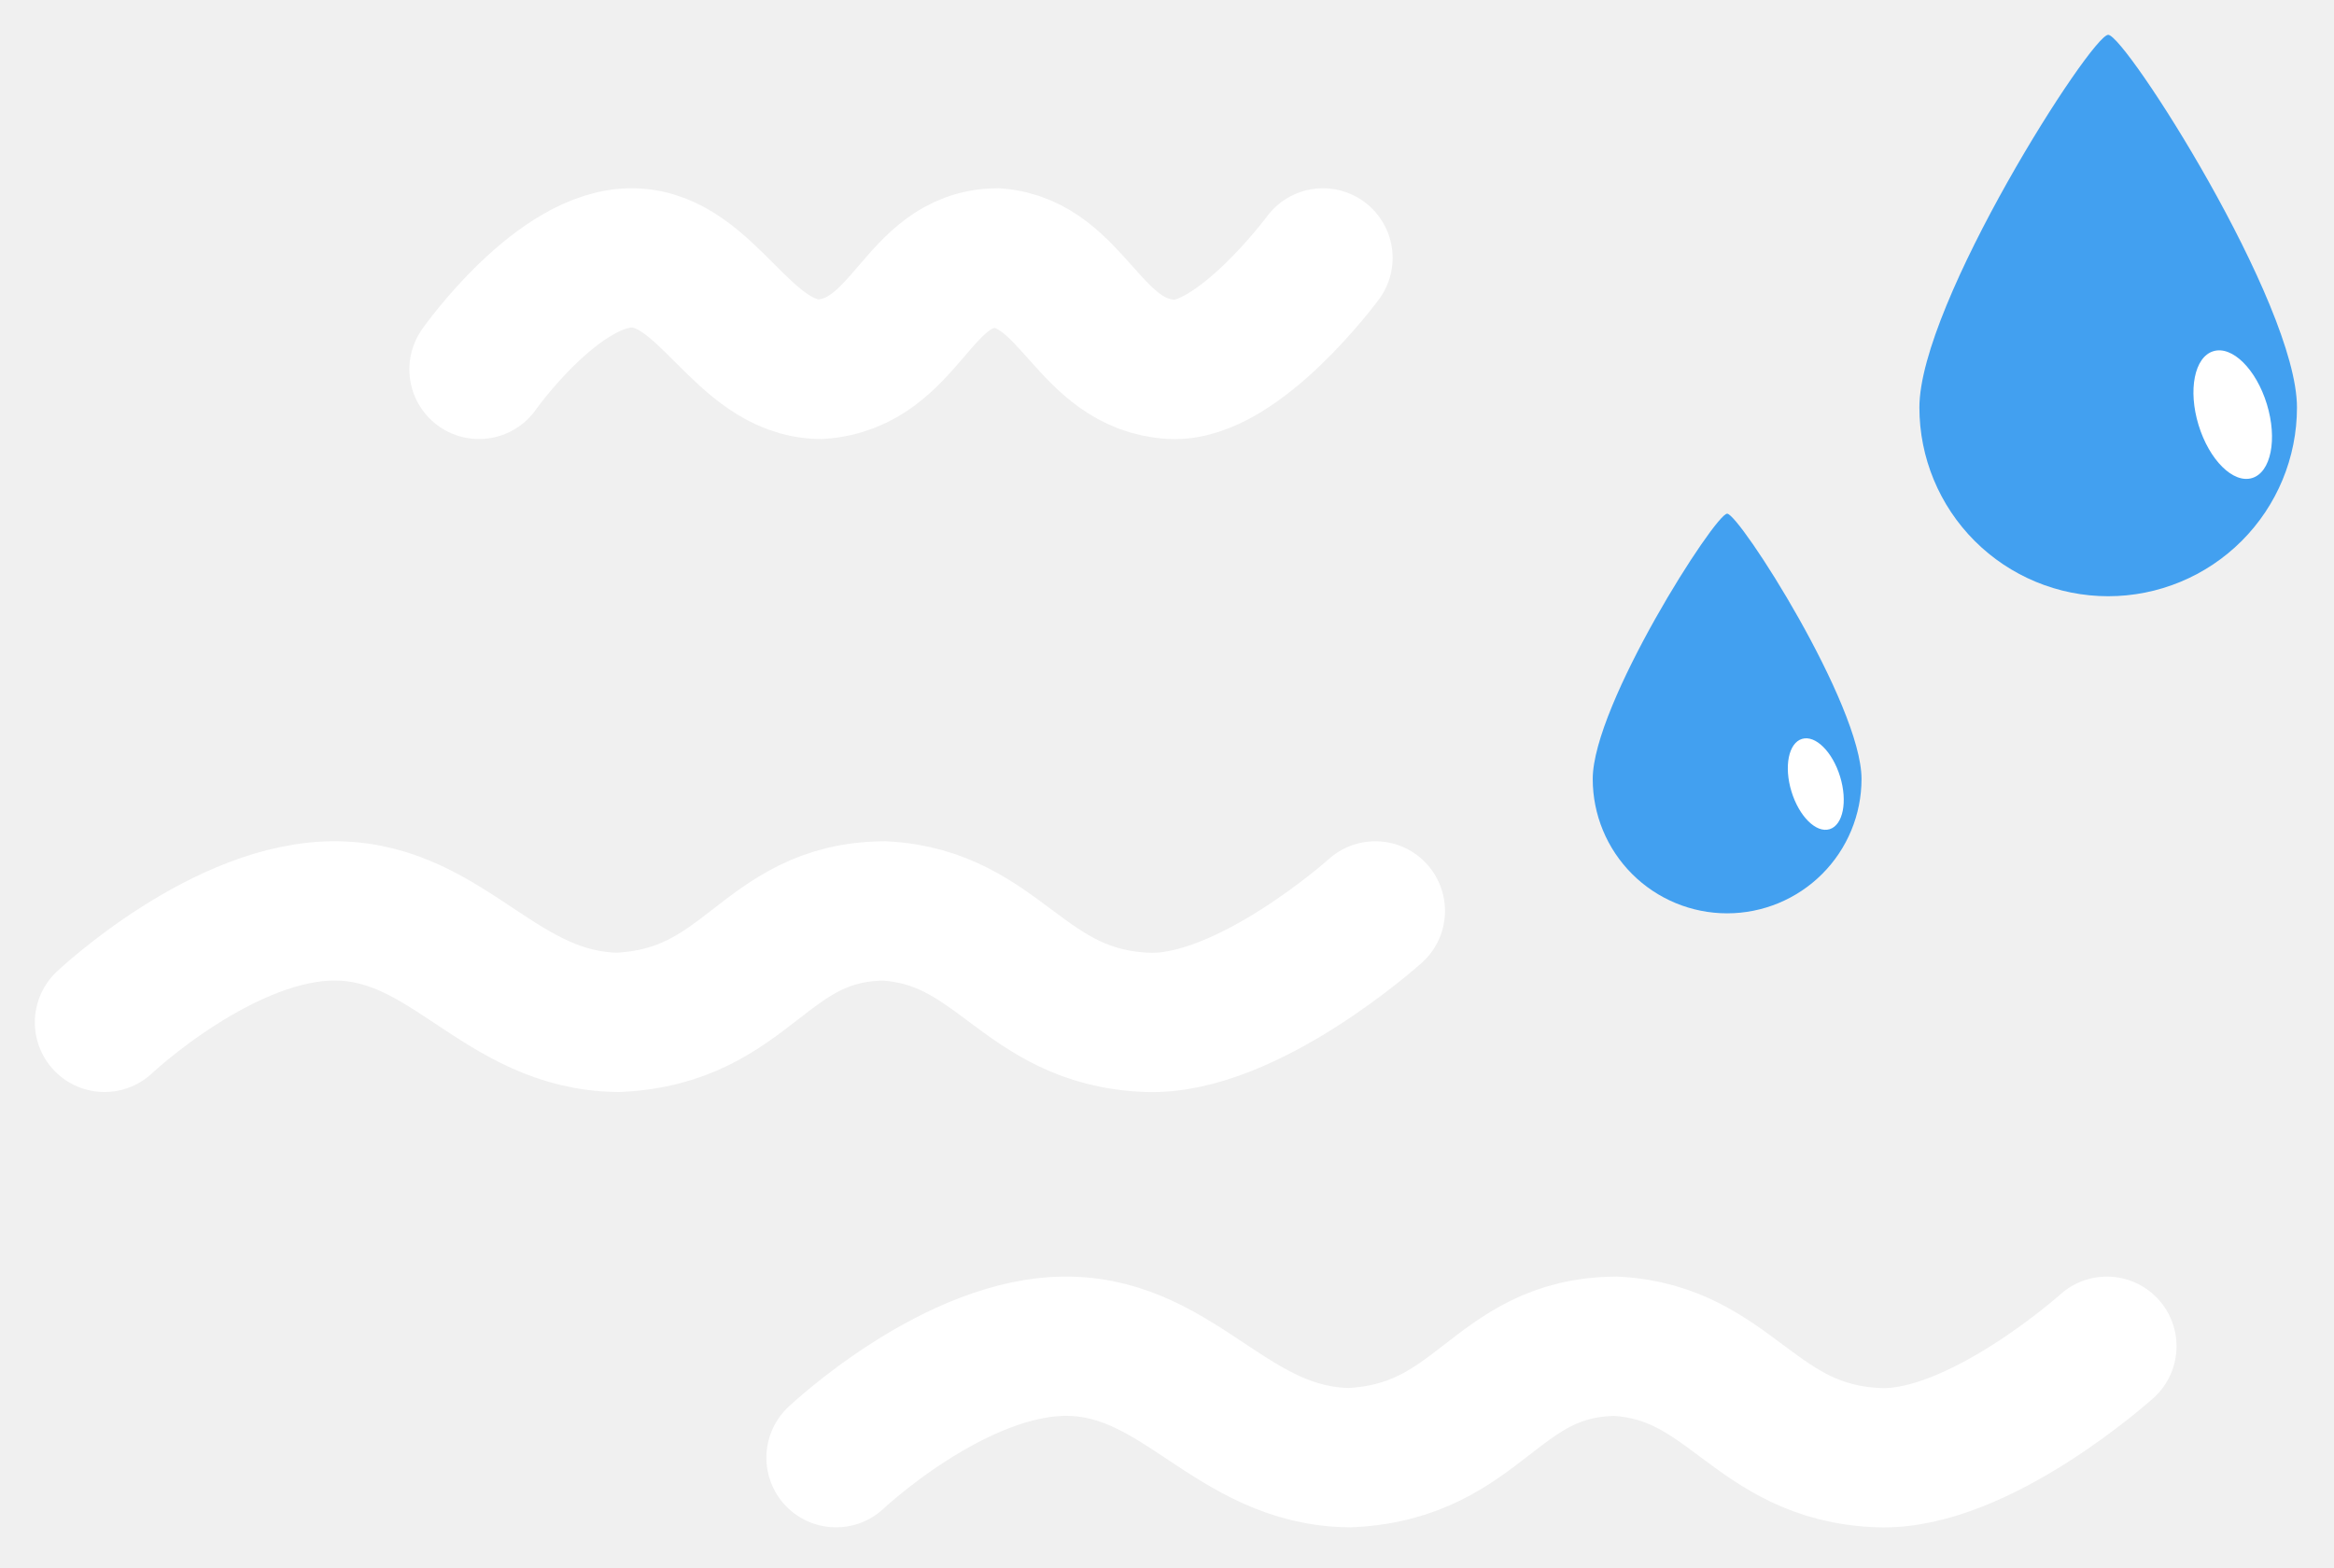
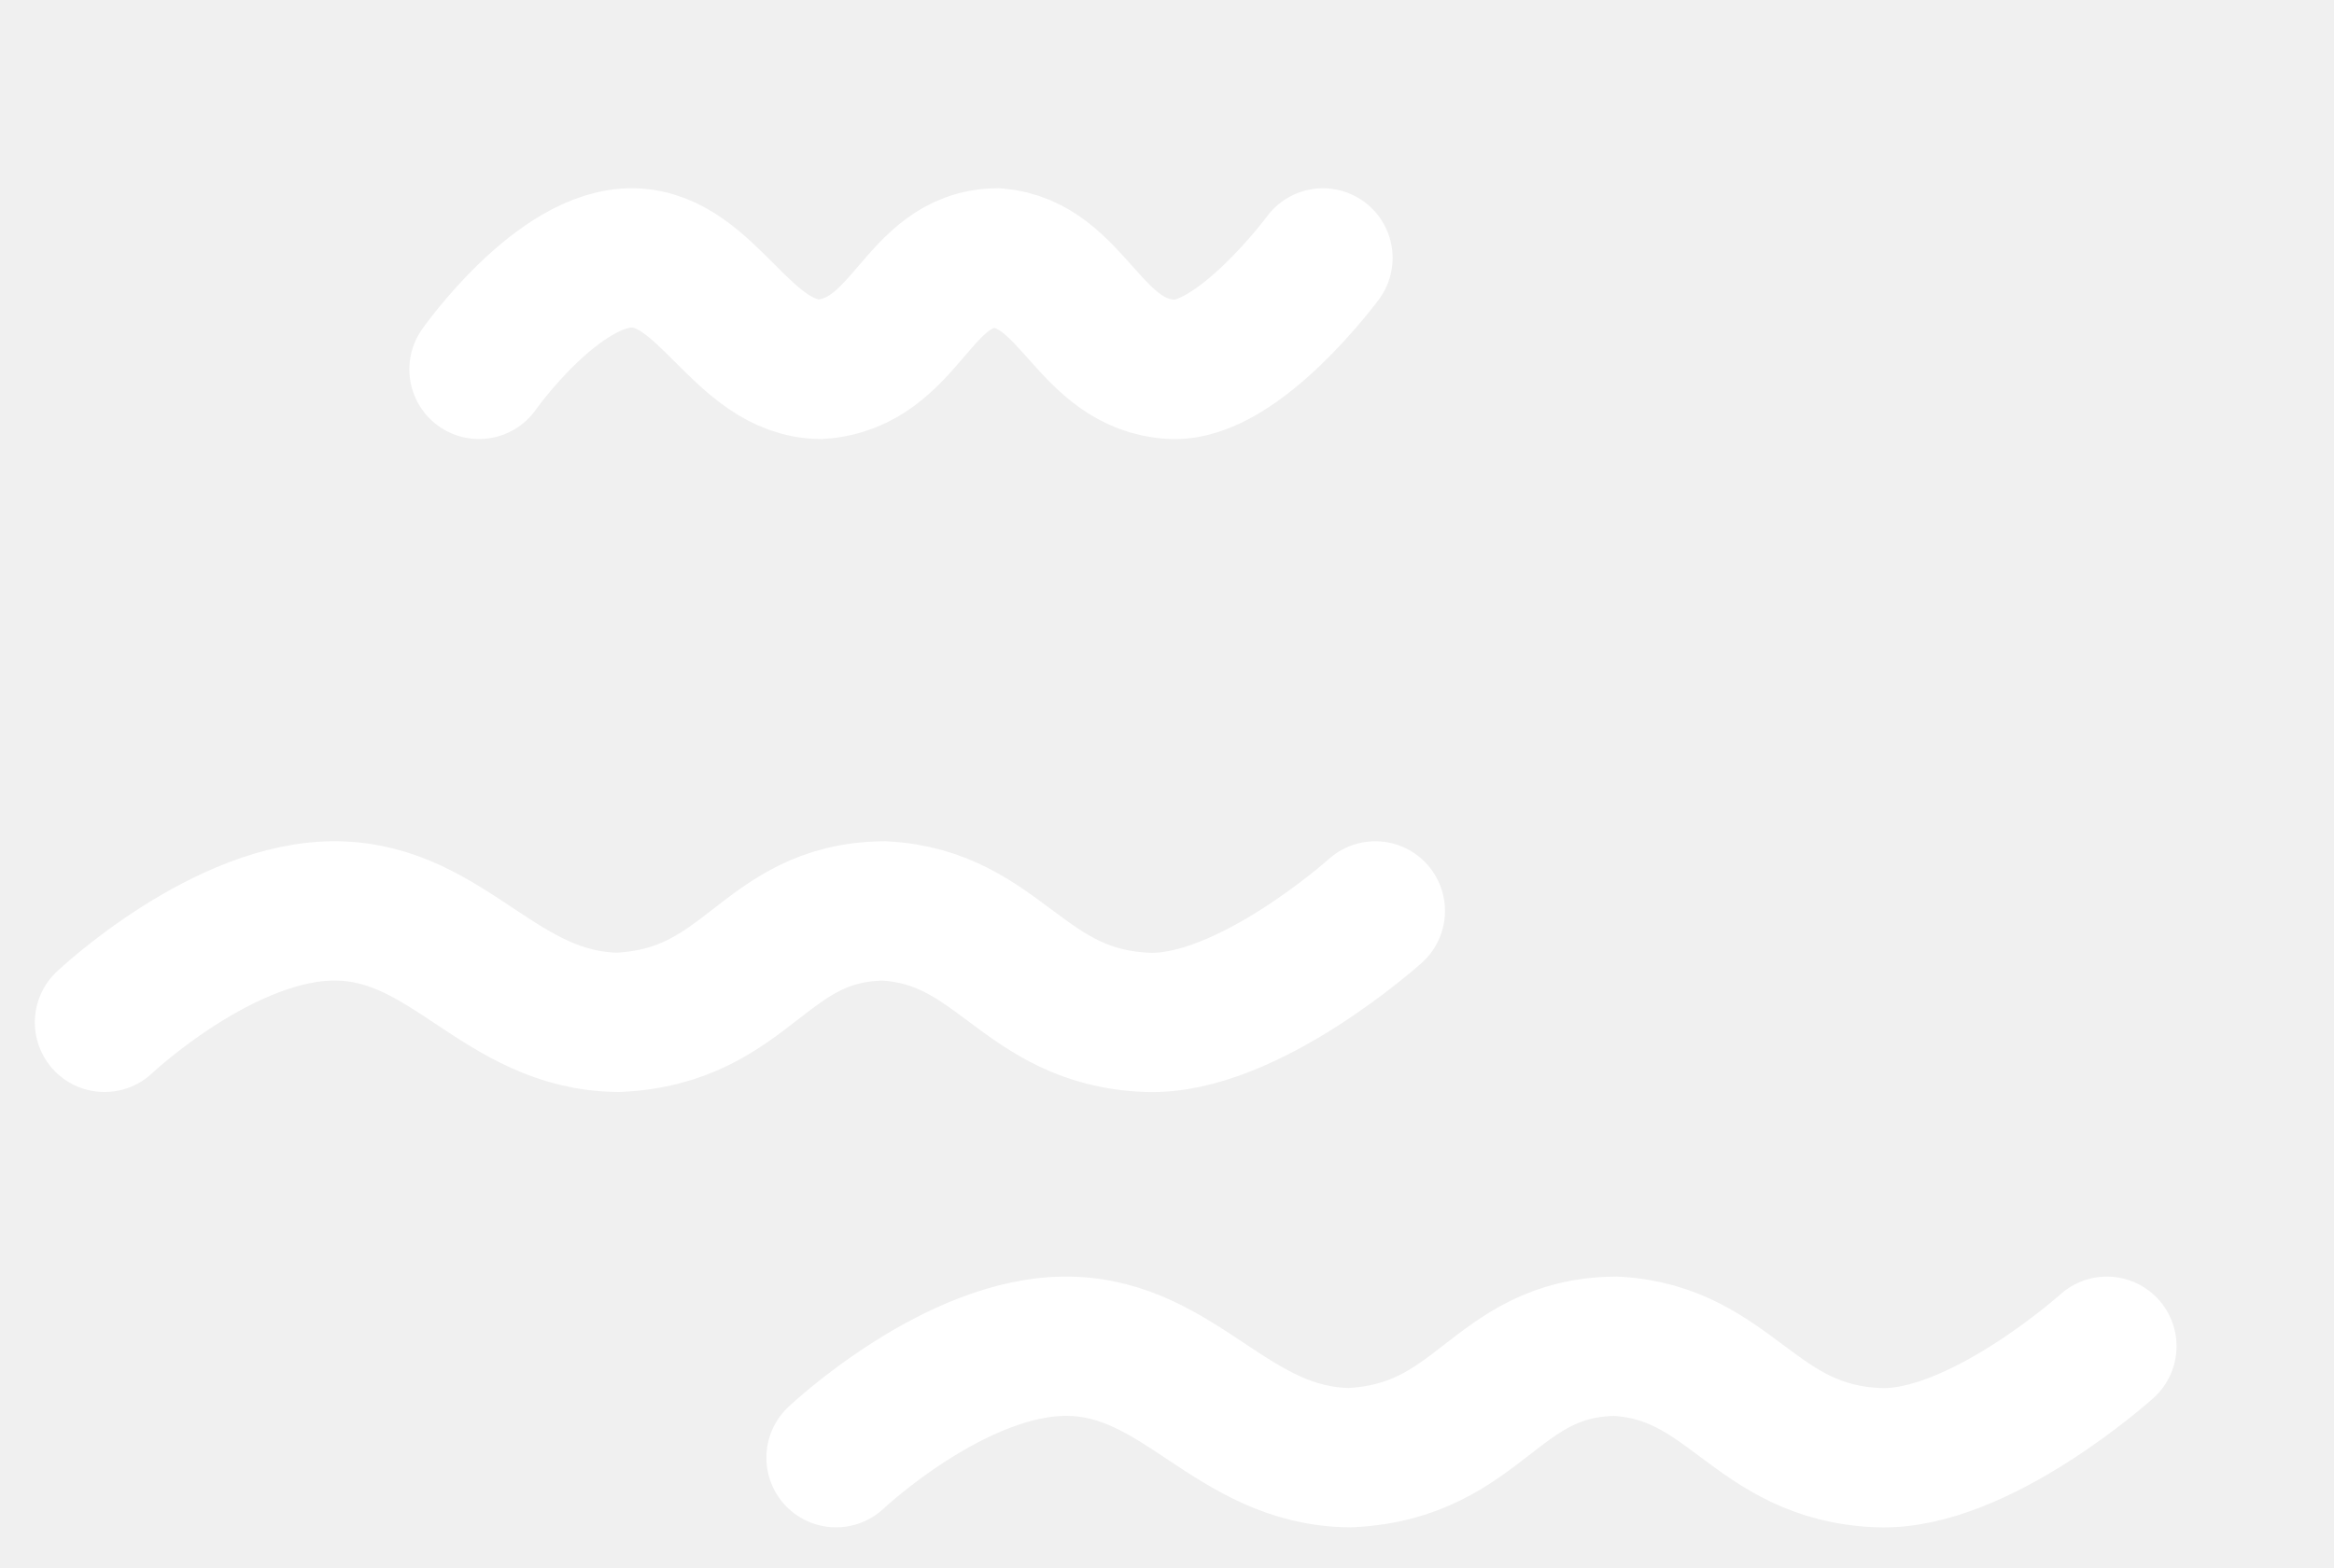
<svg xmlns="http://www.w3.org/2000/svg" width="268" height="180" viewBox="0 0 268 180" fill="none">
  <g filter="">
-     <path d="M151.907 29.625C151.907 29.625 142.143 42.861 134.512 42.425C124.946 41.863 123.312 30.325 114.444 29.625C105.166 29.764 104.219 41.725 94.163 42.425C85.153 42.264 81.336 29.843 72.747 29.625C64.158 29.407 55.003 42.425 55.003 42.425" stroke="white" stroke-width="16" stroke-linecap="round" />
-     <path d="M157.919 104.625C157.919 104.625 143.219 117.861 131.726 117.425C117.326 116.863 114.855 105.325 101.508 104.625C87.538 104.764 86.108 116.725 70.969 117.425C57.403 117.262 51.655 104.842 38.719 104.625C25.783 104.408 12 117.425 12 117.425" stroke="white" stroke-width="16" stroke-linecap="round" />
-     <path d="M241.919 154.625C241.919 154.625 227.219 167.861 215.726 167.425C201.326 166.863 198.855 155.325 185.508 154.625C171.538 154.764 170.108 166.725 154.969 167.425C141.403 167.262 135.655 154.842 122.719 154.625C109.783 154.408 96 167.425 96 167.425" stroke="white" stroke-width="16" stroke-linecap="round" />
-     <path d="M242.07 4C240.125 4.022 220.393 34.829 220.393 46.803C220.393 52.552 222.676 58.066 226.742 62.131C230.807 66.197 236.321 68.481 242.07 68.481C247.819 68.481 253.333 66.197 257.398 62.131C261.464 58.066 263.748 52.552 263.748 46.803C263.748 34.829 244.015 3.979 242.07 4Z" fill="#42A0F0" />
-     <path d="M254.144 40.34C251.978 41.002 251.219 44.799 252.449 48.822C253.679 52.844 256.432 55.568 258.598 54.906C260.764 54.244 261.523 50.446 260.293 46.424C259.063 42.401 256.31 39.677 254.144 40.34Z" fill="white" />
-     <path d="M198.316 59C196.931 59.016 182.884 80.948 182.884 89.471C182.884 93.564 184.51 97.489 187.404 100.383C190.298 103.277 194.223 104.903 198.316 104.903C202.409 104.903 206.334 103.277 209.228 100.383C212.122 97.489 213.748 93.564 213.748 89.471C213.748 80.948 199.7 58.985 198.316 59Z" fill="#42A0F0" />
-     <path d="M206.911 84.87C205.369 85.341 204.828 88.045 205.704 90.908C206.579 93.772 208.539 95.711 210.082 95.24C211.624 94.768 212.164 92.064 211.289 89.201C210.413 86.337 208.453 84.398 206.911 84.87Z" fill="white" />
+     <path class="blurry-mist-small" d="M151.907 29.625C151.907 29.625 142.143 42.861 134.512 42.425C124.946 41.863 123.312 30.325 114.444 29.625C105.166 29.764 104.219 41.725 94.163 42.425C85.153 42.264 81.336 29.843 72.747 29.625C64.158 29.407 55.003 42.425 55.003 42.425" stroke="white" stroke-width="16" stroke-linecap="round" />
+     <path class="blurry-mist-large" d="M157.919 104.625C157.919 104.625 143.219 117.861 131.726 117.425C117.326 116.863 114.855 105.325 101.508 104.625C87.538 104.764 86.108 116.725 70.969 117.425C57.403 117.262 51.655 104.842 38.719 104.625C25.783 104.408 12 117.425 12 117.425" stroke="white" stroke-width="16" stroke-linecap="round" />
+     <path class="blurry-mist-3" d="M241.919 154.625C241.919 154.625 227.219 167.861 215.726 167.425C201.326 166.863 198.855 155.325 185.508 154.625C171.538 154.764 170.108 166.725 154.969 167.425C141.403 167.262 135.655 154.842 122.719 154.625C109.783 154.408 96 167.425 96 167.425" stroke="white" stroke-width="16" stroke-linecap="round" />
  </g>
+   <style>
+   .blurry-mist-small {
+           transform-box: fill-box;
+           transform-origin: 50% 50%;
+           animation: small-mist 8s linear infinite;
+         }
+ 
+         @keyframes small-mist {
+           0% {
+             filter: blur(0);
+             transform: translateX(-10px) translateY(0px) scale(1);
+           }
+           50% {
+             filter: blur(10px);
+             transform: translateX(90px) translateY(0px) scale(1);
+           }
+           100% {
+             filter: blur(0);
+             transform: translateX(-10px) translateY(0px) scale(1);
+           }
+         }
+     .blurry-mist-large {
+           transform-box: fill-box;
+           transform-origin: 50% 50%;
+           animation: large-mist 8s linear infinite;
+         }
+ 
+         @keyframes large-mist {
+           0% {
+             filter: blur(0);
+             transform: translateX(0px) translateY(0px) scale(1);
+           }
+           50% {
+             filter: blur(10px);
+             transform: translateX(60px) translateY(0px) scale(1);
+           }
+           100% {
+             filter: blur(0);
+             transform: translateX(0px) translateY(0px) scale(1);
+           }
+         }
+     .blurry-mist-3 {
+           transform-box: fill-box;
+           transform-origin: 50% 50%;
+           animation: third-mist 8s linear infinite;
+         }
+ 
+         @keyframes third-mist {
+           0% {
+             filter: blur(0);
+             transform: translateX(-20px) translateY(0px) scale(1);
+           }
+           50% {
+             filter: blur(10px);
+             transform: translateX(0px) translateY(0px) scale(1);
+           }
+           100% {
+             filter: blur(0);
+             transform: translateX(-20px) translateY(0px) scale(1);
+           }
+         }
+       }
+ </style>
  <defs>
    <filter id="filter0_f_240_3224" x="0" y="0" width="267.748" height="179.435" filterUnits="userSpaceOnUse" color-interpolation-filters="sRGB">
      <feFlood flood-opacity="0" result="BackgroundImageFix" />
      <feBlend mode="normal" in="SourceGraphic" in2="BackgroundImageFix" result="shape" />
      <feGaussianBlur stdDeviation="2" result="effect1_foregroundBlur_240_3224" />
    </filter>
  </defs>
</svg>
